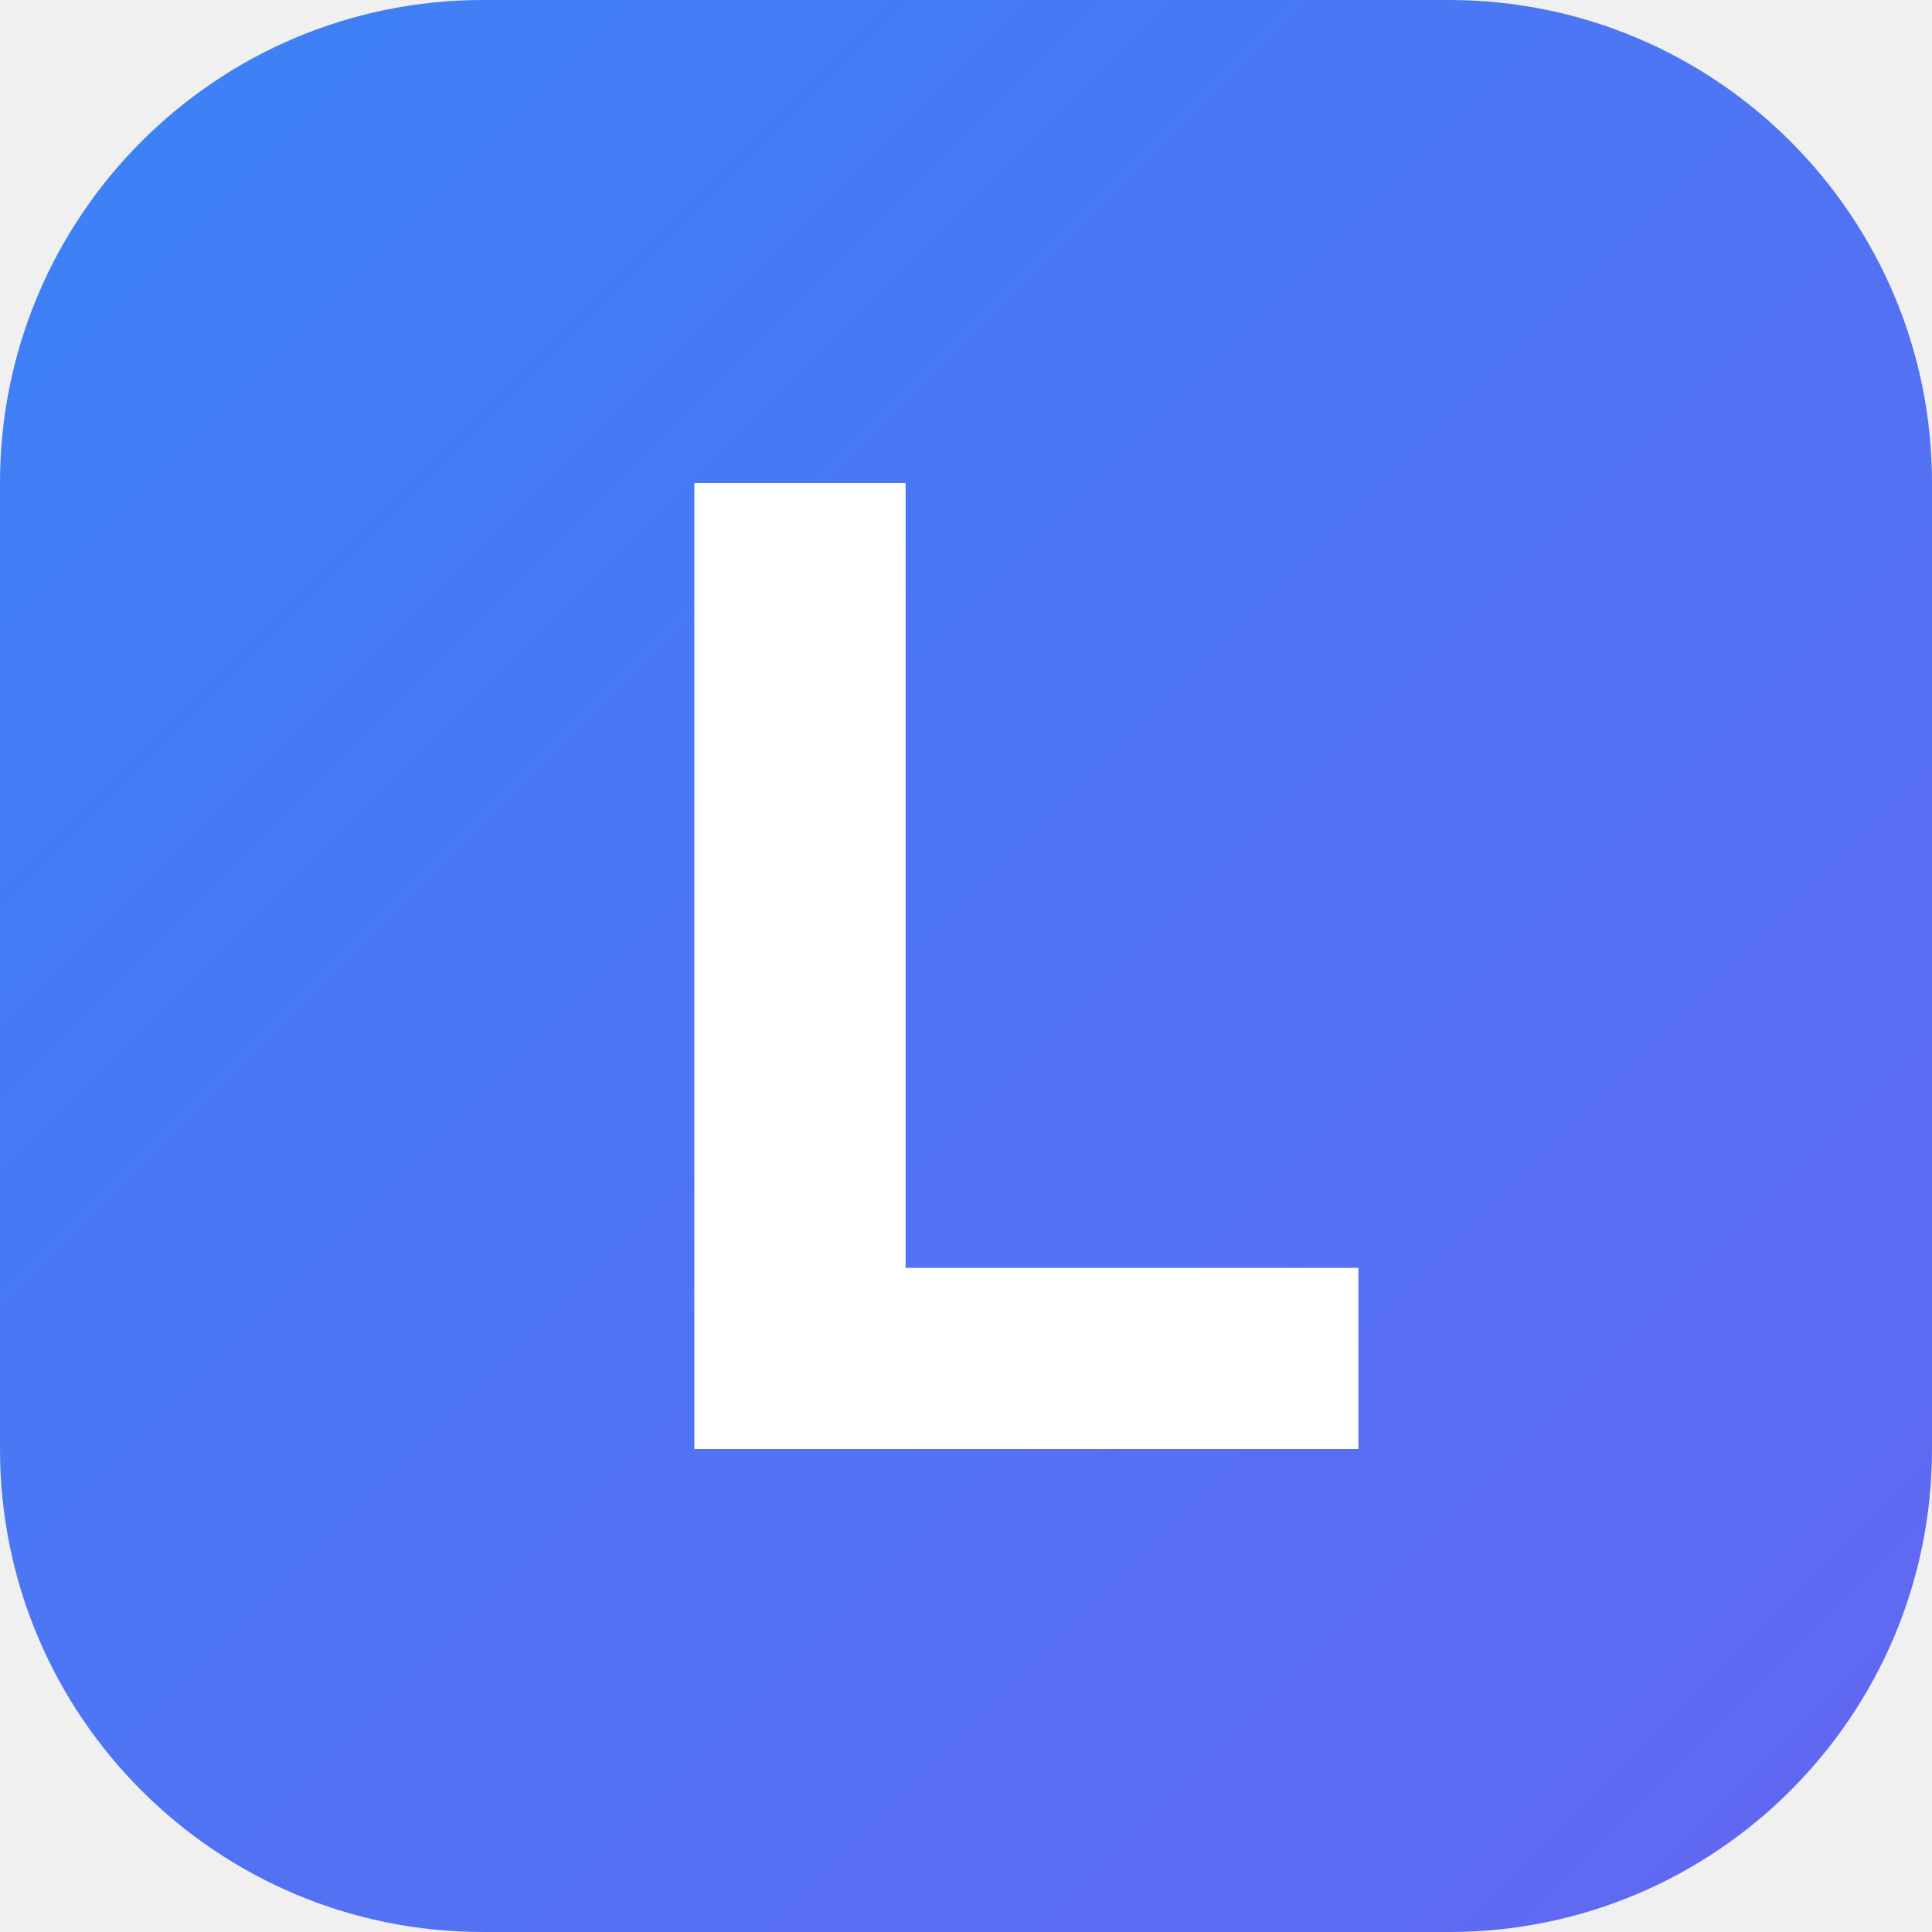
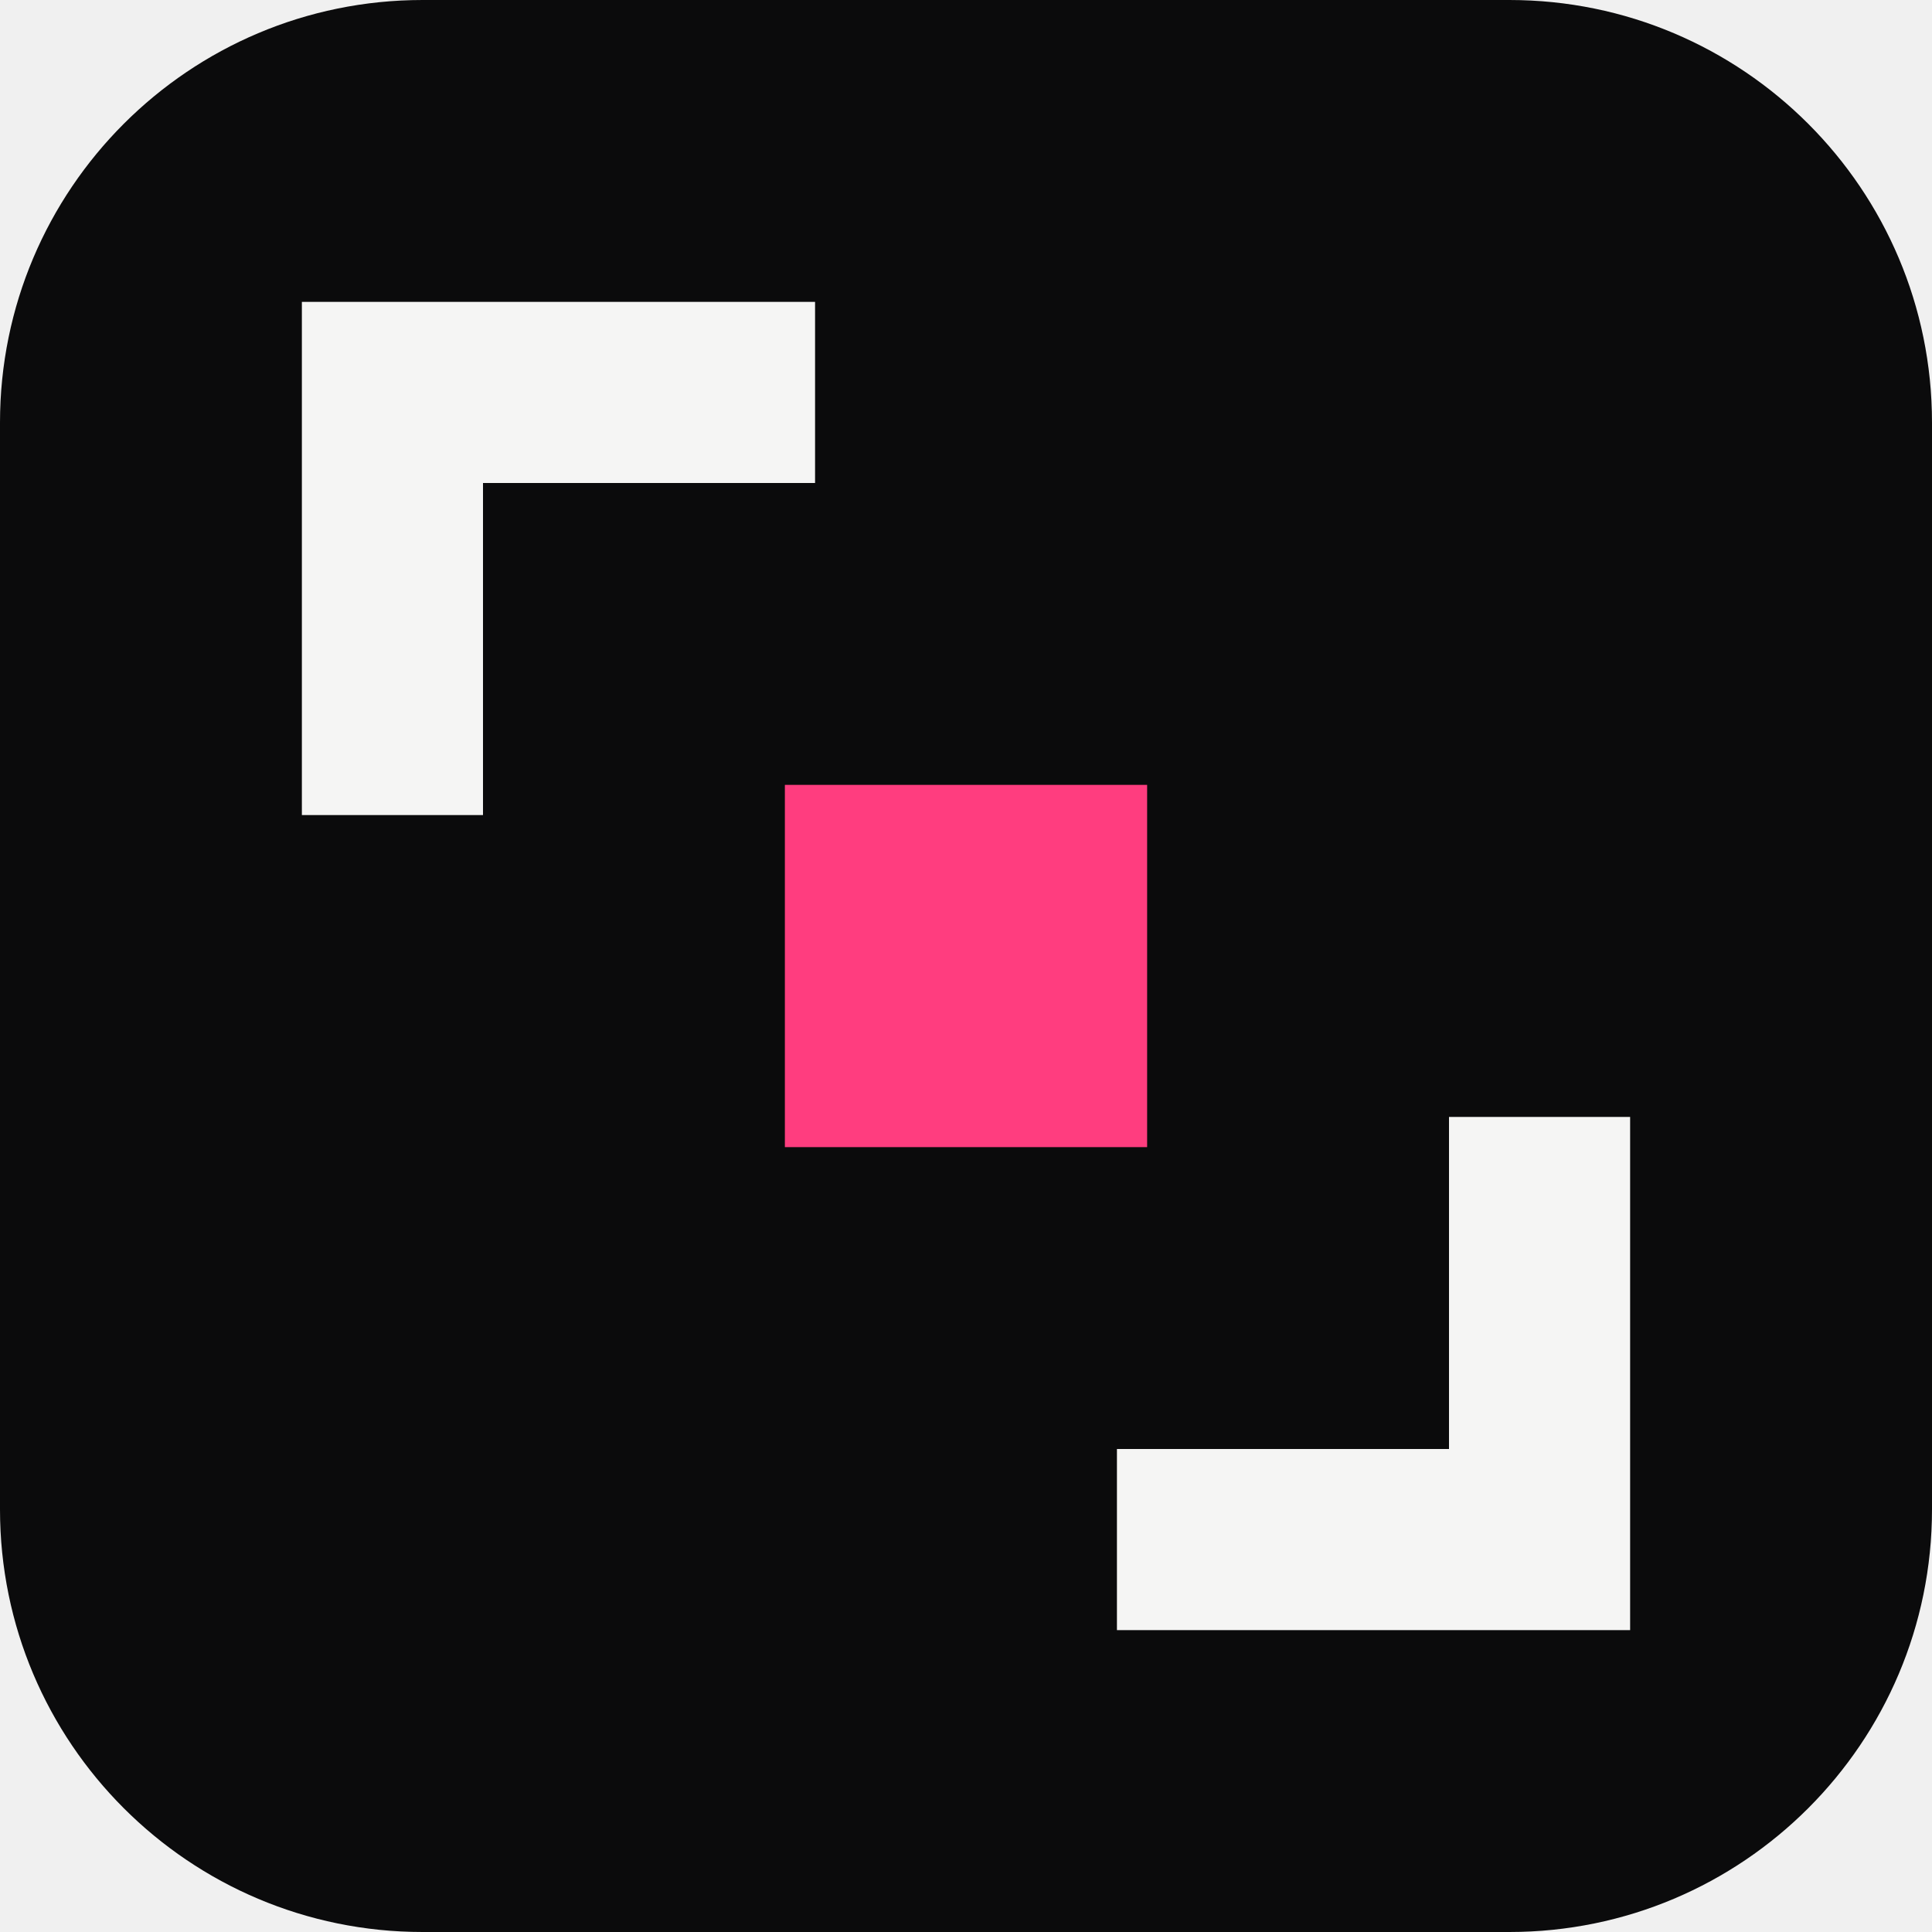
<svg xmlns="http://www.w3.org/2000/svg" viewBox="0 0 64 64">
-   <defs>
-     <linearGradient id="g" x1="0" y1="0" x2="1" y2="1">
-       <stop offset="0" stop-color="#3b82f6" />
-       <stop offset="1" stop-color="#6366f1" />
-     </linearGradient>
-   </defs>
-   <rect width="64" height="64" rx="16" fill="url(#g)" />
-   <path d="M23 16h7v26h15v6H23z" fill="#fff" />
+   <rect width="64" height="64" rx="14" fill="#0b0b0c" />
+   <path d="M13 27V13h14M51 37v14H37" fill="none" stroke="#f5f5f4" stroke-width="6" />
+   <rect x="26" y="26" width="12" height="12" fill="#ff3d7f" />
</svg>
